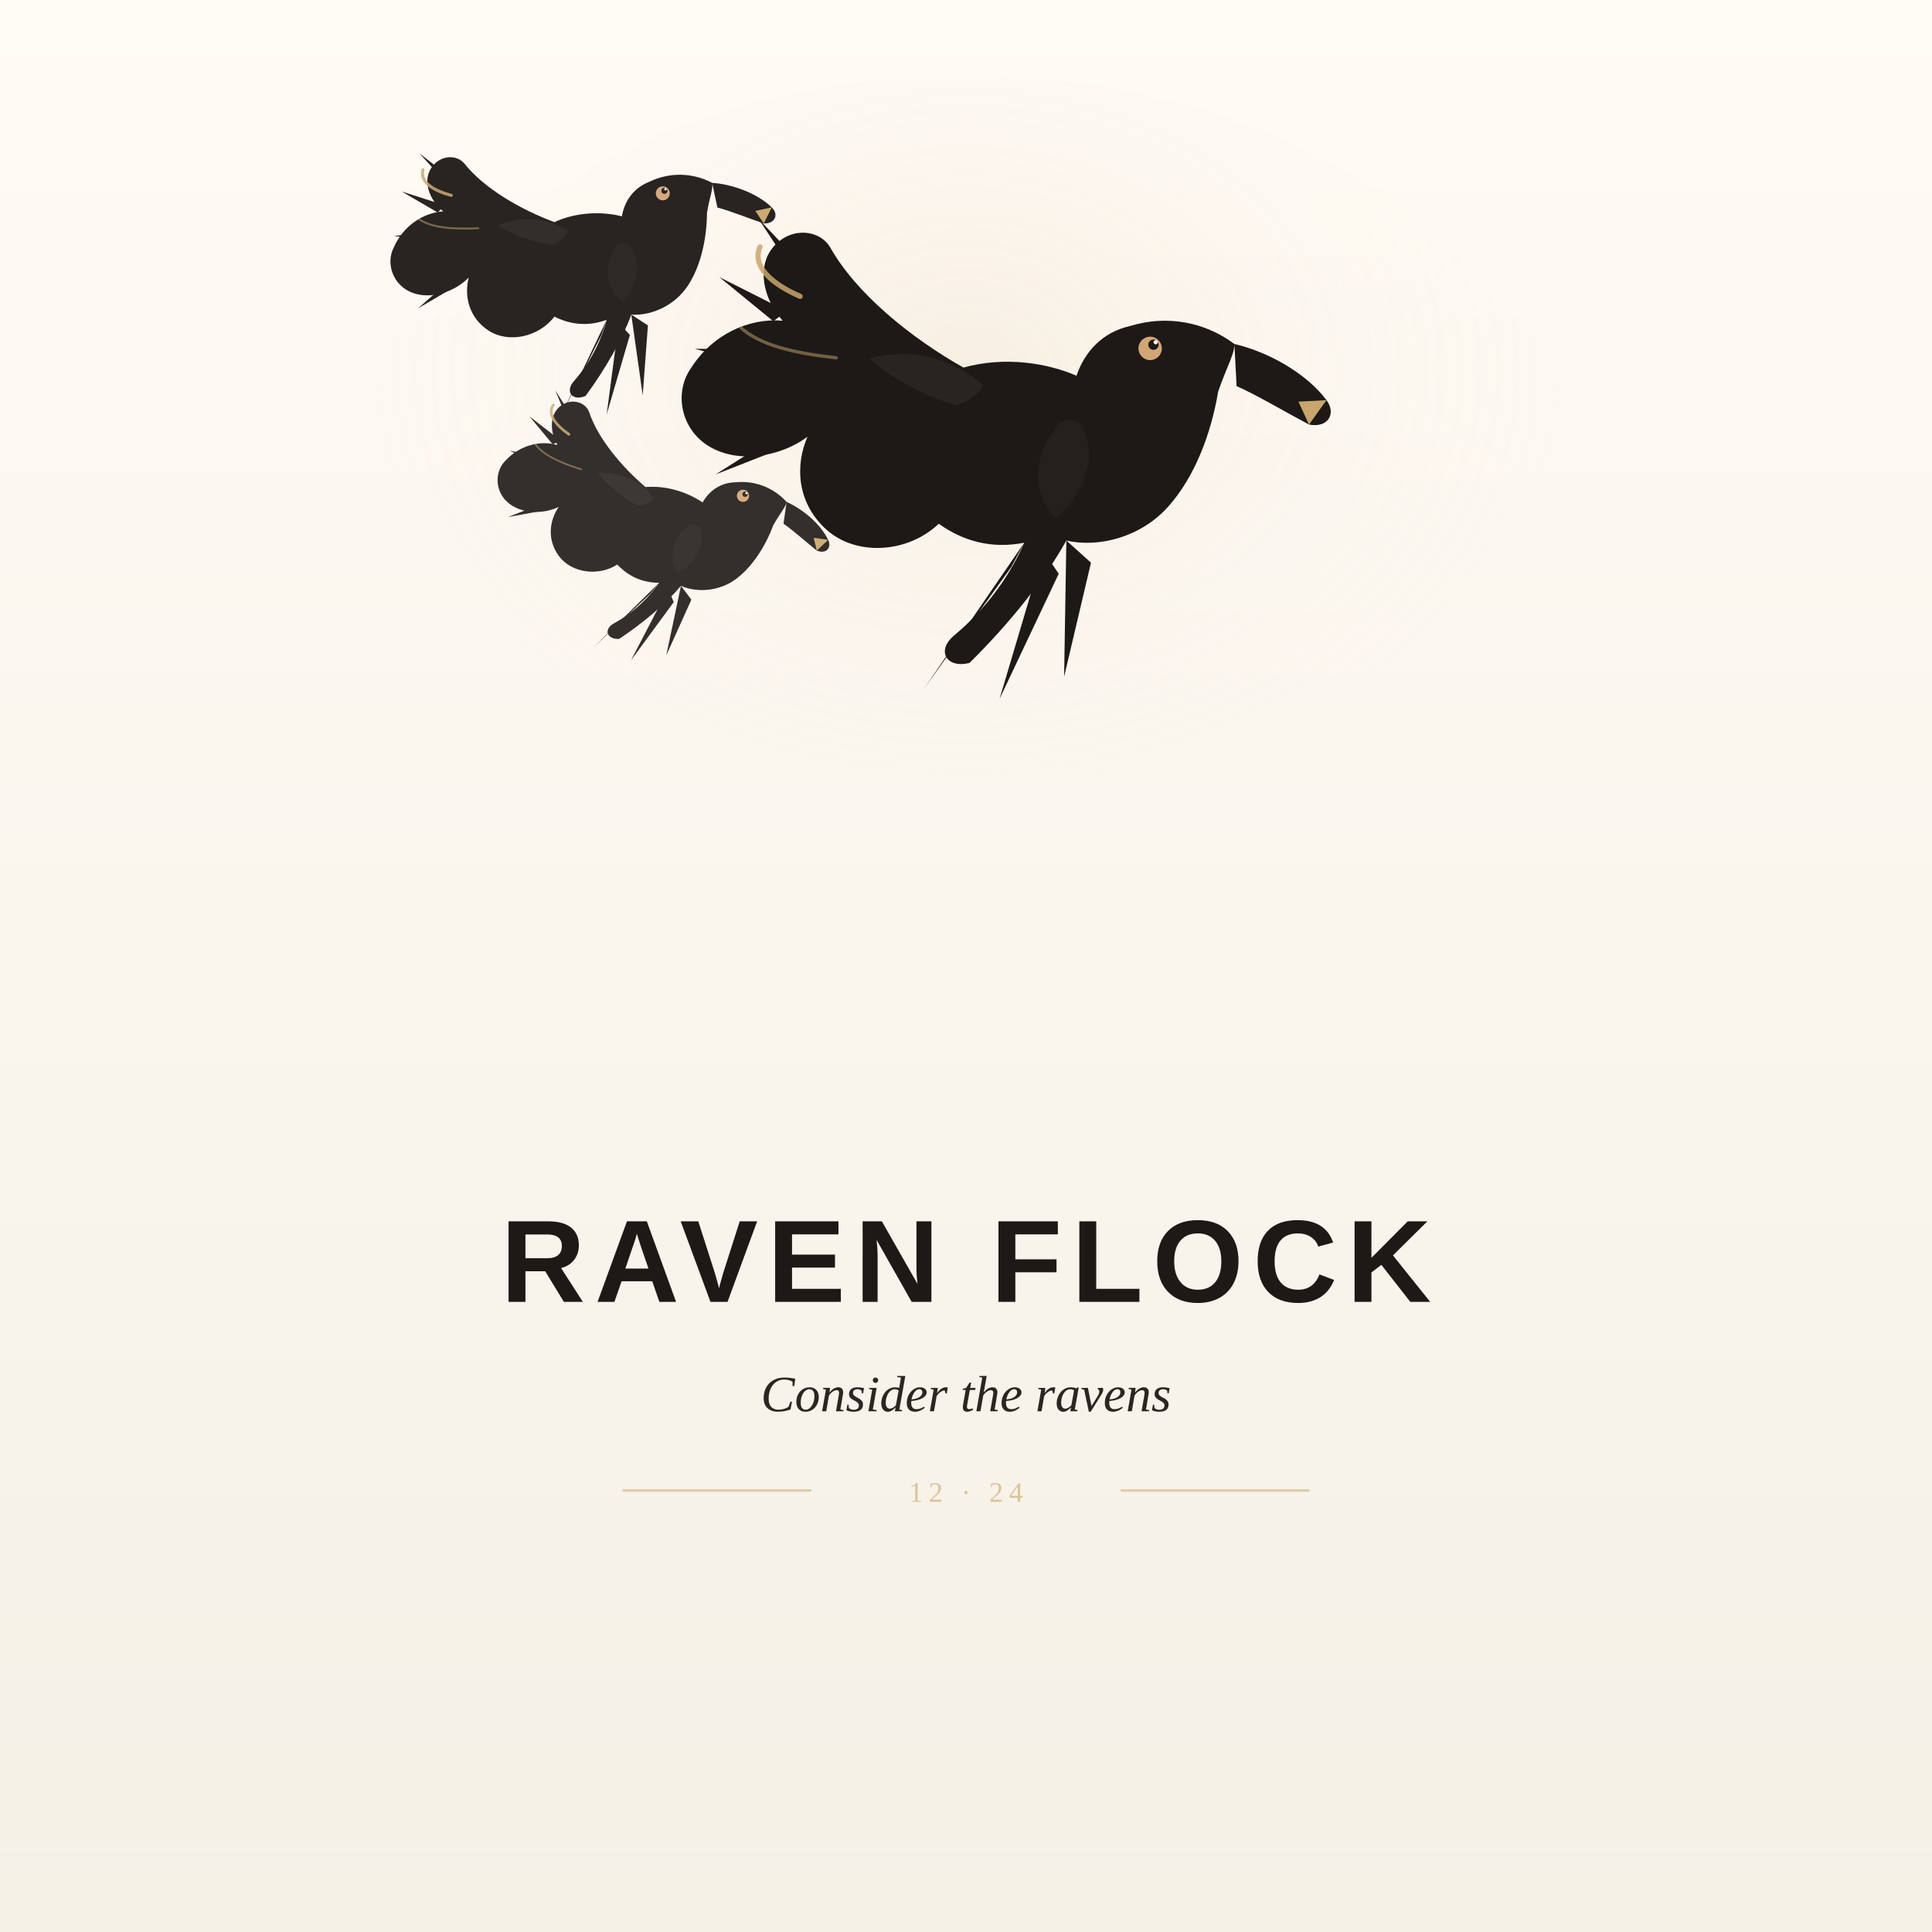
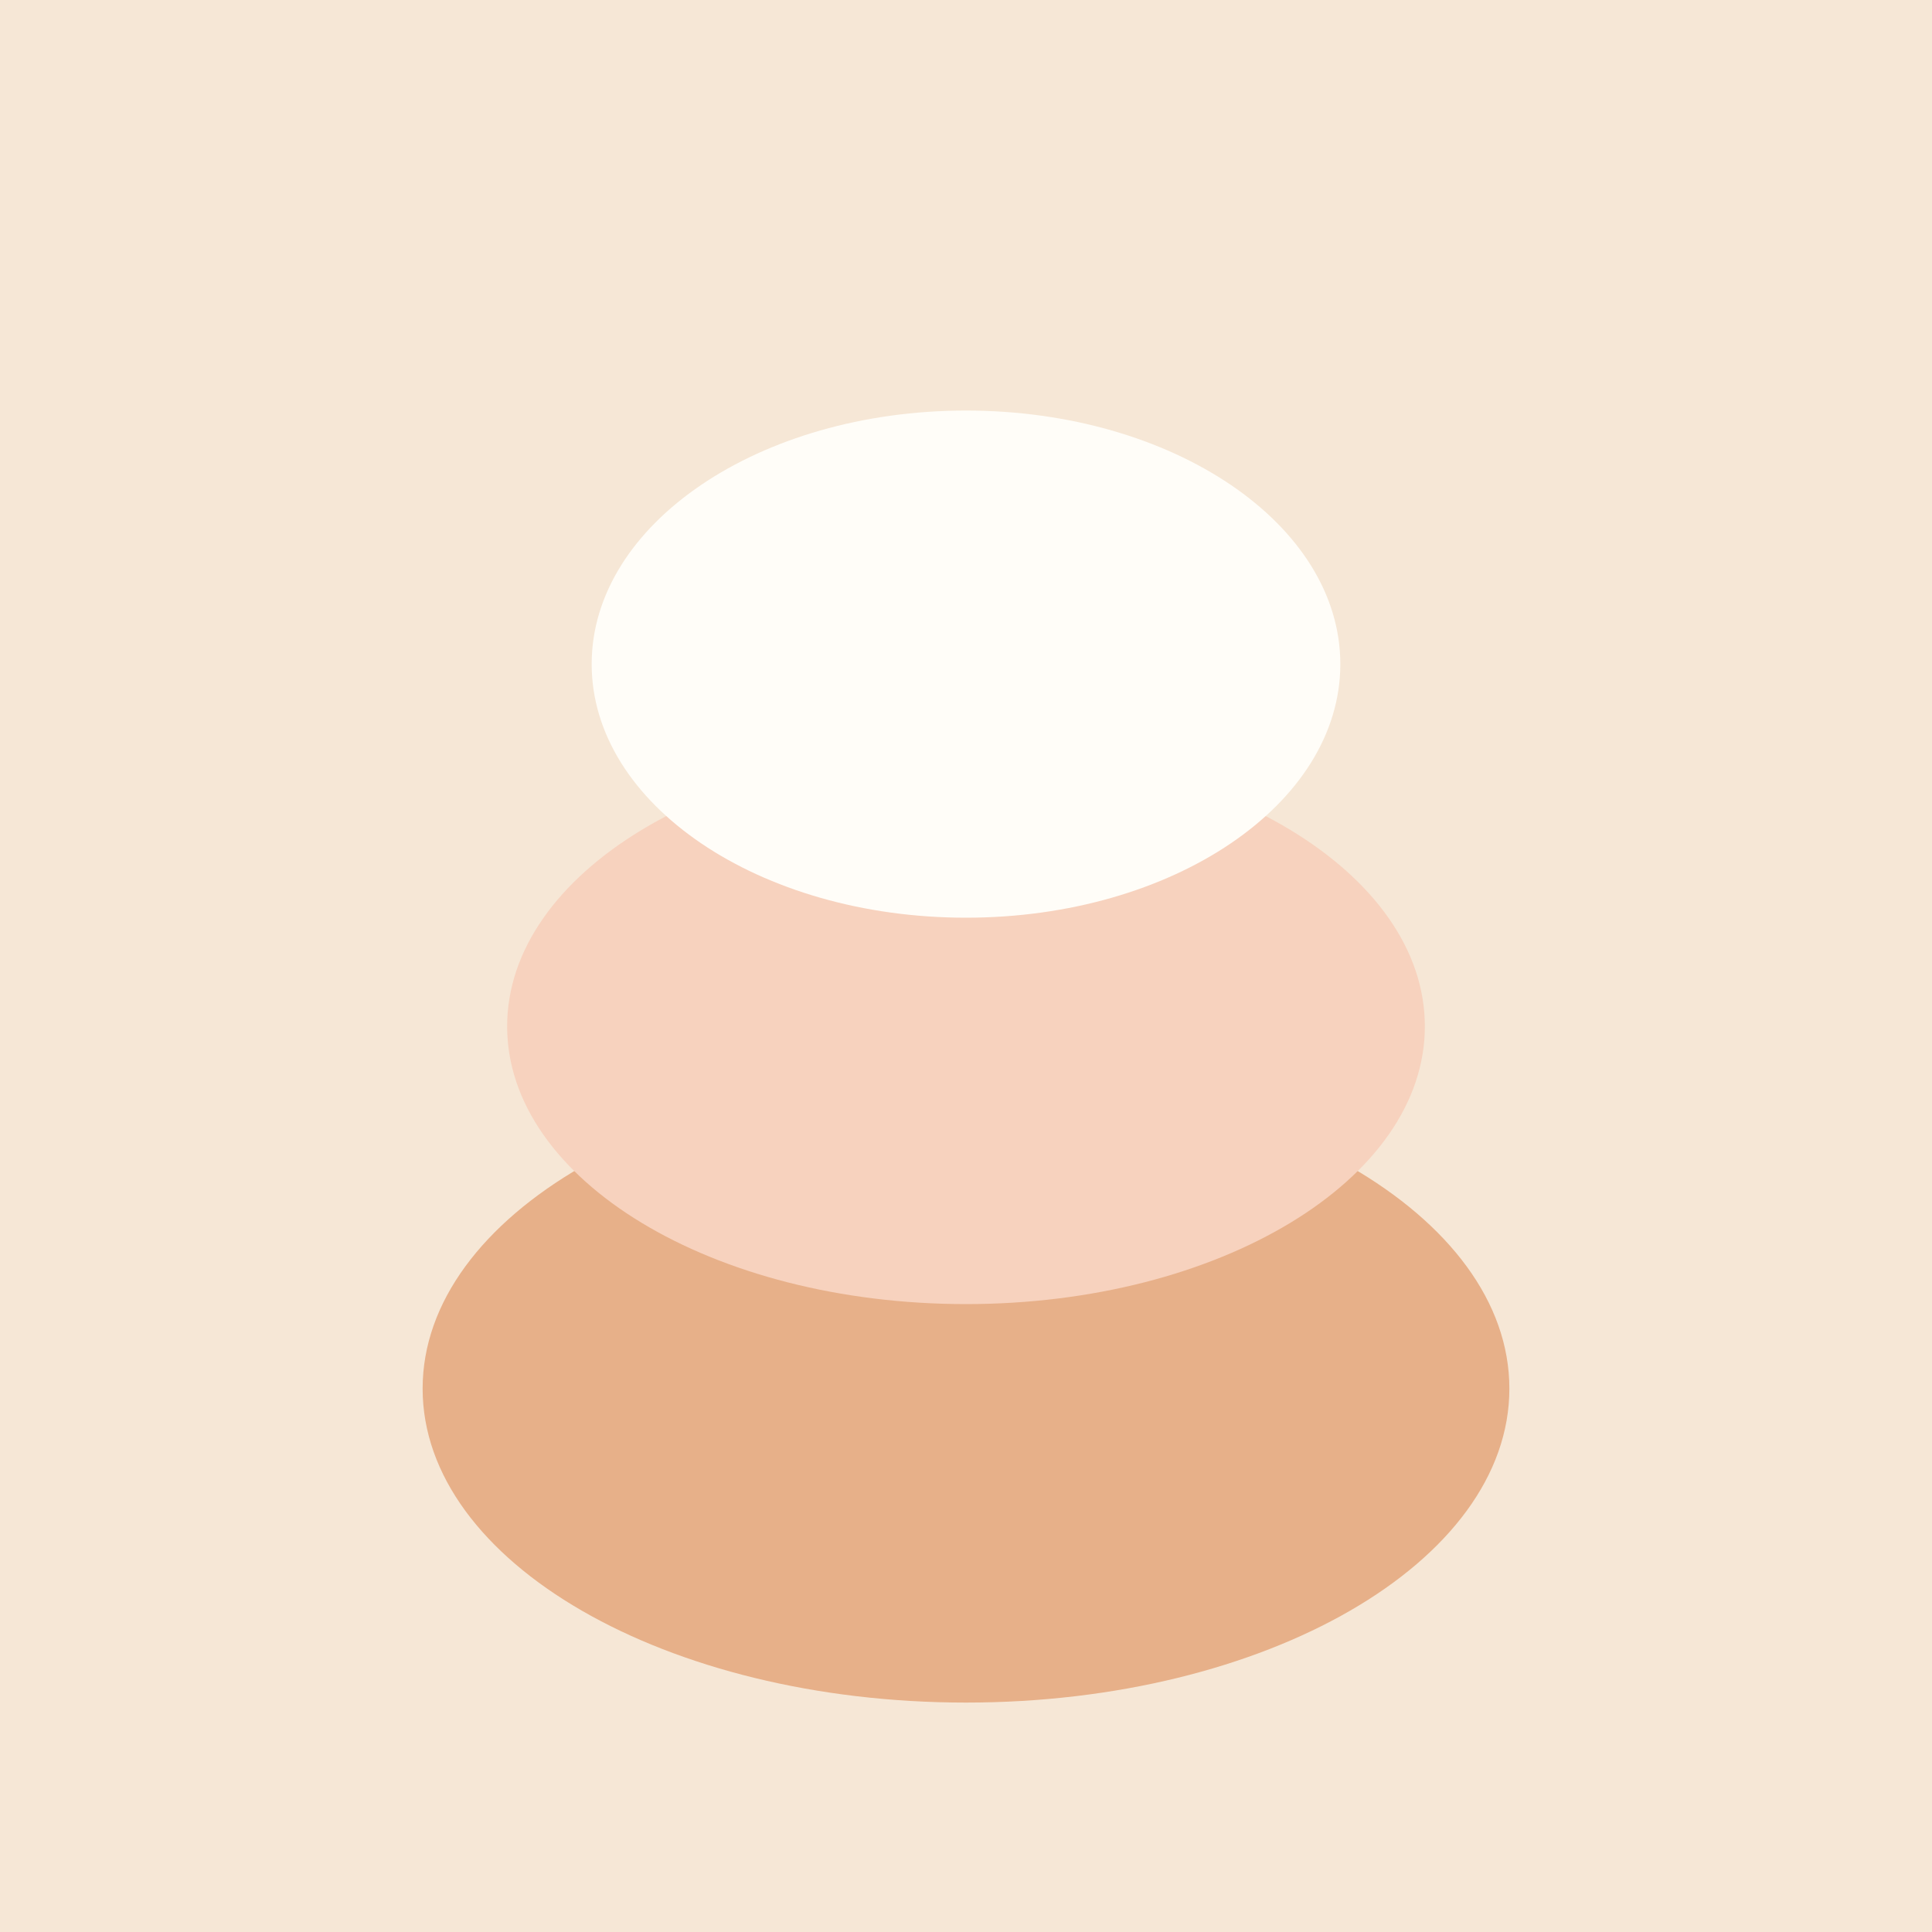
- <svg xmlns="http://www.w3.org/2000/svg" width="1024" height="1024" viewBox="0 0 1024 1024">
-   <defs>
-     <linearGradient id="paper" x1="0" y1="0" x2="0" y2="1">
-       <stop offset="0%" stop-color="#FFFBF5" />
-       <stop offset="100%" stop-color="#F5F0E6" />
-     </linearGradient>
-     <radialGradient id="glow" cx="50%" cy="30%" r="46%">
-       <stop offset="0%" stop-color="#D4A574" stop-opacity="0.13" />
-       <stop offset="100%" stop-color="#F5F0E6" stop-opacity="0" />
-     </radialGradient>
-   </defs>
-   <rect width="1024" height="1024" fill="url(#paper)" />
-   <ellipse cx="512" cy="300" rx="340" ry="260" fill="url(#glow)" />
-   <g transform="translate(200,70) scale(1.35)">
-     <g id="flock-mark">
-       <g transform="translate(0,0) scale(0.55) rotate(-12 140 90)" opacity="0.95">
-         <g>
-           <path fill="#1C1917" fill-rule="evenodd" d="       M 248 58       C 262 62, 278 72, 286 84       C 290 90, 286 96, 278 94       C 268 88, 256 80, 248 76       L 248 58       M 248 58       C 236 48, 220 44, 204 48       C 192 50, 184 58, 180 68       C 168 62, 150 58, 132 62       C 110 48, 88 28, 78 8       C 74 0, 62 -2, 54 6       C 46 14, 48 28, 56 38       C 42 36, 26 42, 16 56       C 8 66, 10 82, 22 90       C 34 98, 52 96, 64 88       C 58 100, 58 116, 70 128       C 82 140, 104 140, 118 128       C 128 136, 140 140, 154 138       C 148 150, 138 164, 122 176       C 114 182, 118 190, 128 188       C 146 172, 162 154, 172 138       C 186 142, 204 138, 216 126       C 228 114, 236 96, 240 78       C 244 68, 248 62, 248 58       Z" />
-           <path fill="#1C1917" d="       M 70 20 L 48 -6 L 62 18 Z       M 58 34 L 30 18 L 52 38 Z       M 50 50 L 18 48 L 48 58 Z       M 48 68 L 14 78 L 50 76 Z       M 56 84 L 24 102 L 60 90 Z" />
-           <path fill="#2A2622" opacity="0.85" d="       M 140 70       C 128 58, 110 52, 92 56       C 100 64, 112 72, 128 78       C 134 76, 138 74, 140 70 Z" />
-           <path fill="#2A2622" opacity="0.55" d="       M 170 90       C 160 100, 158 118, 168 128       C 182 118, 188 100, 180 88       C 176 86, 172 86, 170 90 Z" />
-           <path fill="#1C1917" d="       M 154 138 L 108 198 L 148 148 Z       M 162 142 L 140 204 L 168 152 Z       M 172 138 L 168 196 L 182 148 Z" />
-           <path fill="#C9A66B" d="M 274 84 L 286 84 L 278 94 Z" />
-           <circle cx="212" cy="58" r="5" fill="#D4A574" />
-           <circle cx="213.5" cy="56.5" r="2.2" fill="#1C1917" />
-           <circle cx="214.5" cy="55.5" r="0.9" fill="#FFFBF5" />
-           <path d="M 64 28 C 52 22, 44 14, 48 6" fill="none" stroke="#C9A66B" stroke-width="2.2" stroke-linecap="round" opacity="0.85" />
-           <path d="M 78 55 C 60 52, 46 48, 38 40" fill="none" stroke="#C9A66B" stroke-width="1.4" stroke-linecap="round" opacity="0.5" />
-         </g>
-       </g>
-       <g transform="translate(40,110) scale(0.48) rotate(8 140 90)" opacity="0.9">
-         <g>
-           <path fill="#1C1917" fill-rule="evenodd" d="       M 248 58       C 262 62, 278 72, 286 84       C 290 90, 286 96, 278 94       C 268 88, 256 80, 248 76       L 248 58       M 248 58       C 236 48, 220 44, 204 48       C 192 50, 184 58, 180 68       C 168 62, 150 58, 132 62       C 110 48, 88 28, 78 8       C 74 0, 62 -2, 54 6       C 46 14, 48 28, 56 38       C 42 36, 26 42, 16 56       C 8 66, 10 82, 22 90       C 34 98, 52 96, 64 88       C 58 100, 58 116, 70 128       C 82 140, 104 140, 118 128       C 128 136, 140 140, 154 138       C 148 150, 138 164, 122 176       C 114 182, 118 190, 128 188       C 146 172, 162 154, 172 138       C 186 142, 204 138, 216 126       C 228 114, 236 96, 240 78       C 244 68, 248 62, 248 58       Z" />
-           <path fill="#1C1917" d="       M 70 20 L 48 -6 L 62 18 Z       M 58 34 L 30 18 L 52 38 Z       M 50 50 L 18 48 L 48 58 Z       M 48 68 L 14 78 L 50 76 Z       M 56 84 L 24 102 L 60 90 Z" />
-           <path fill="#2A2622" opacity="0.85" d="       M 140 70       C 128 58, 110 52, 92 56       C 100 64, 112 72, 128 78       C 134 76, 138 74, 140 70 Z" />
-           <path fill="#2A2622" opacity="0.55" d="       M 170 90       C 160 100, 158 118, 168 128       C 182 118, 188 100, 180 88       C 176 86, 172 86, 170 90 Z" />
-           <path fill="#1C1917" d="       M 154 138 L 108 198 L 148 148 Z       M 162 142 L 140 204 L 168 152 Z       M 172 138 L 168 196 L 182 148 Z" />
-           <path fill="#C9A66B" d="M 274 84 L 286 84 L 278 94 Z" />
-           <circle cx="212" cy="58" r="5" fill="#D4A574" />
-           <circle cx="213.5" cy="56.5" r="2.2" fill="#1C1917" />
-           <circle cx="214.5" cy="55.5" r="0.9" fill="#FFFBF5" />
-           <path d="M 64 28 C 52 22, 44 14, 48 6" fill="none" stroke="#C9A66B" stroke-width="2.2" stroke-linecap="round" opacity="0.85" />
-           <path d="M 78 55 C 60 52, 46 48, 38 40" fill="none" stroke="#C9A66B" stroke-width="1.4" stroke-linecap="round" opacity="0.5" />
-         </g>
-       </g>
-       <g transform="translate(110,35) scale(0.92) rotate(-3 140 90)">
-         <g>
-           <path fill="#1C1917" fill-rule="evenodd" d="       M 248 58       C 262 62, 278 72, 286 84       C 290 90, 286 96, 278 94       C 268 88, 256 80, 248 76       L 248 58       M 248 58       C 236 48, 220 44, 204 48       C 192 50, 184 58, 180 68       C 168 62, 150 58, 132 62       C 110 48, 88 28, 78 8       C 74 0, 62 -2, 54 6       C 46 14, 48 28, 56 38       C 42 36, 26 42, 16 56       C 8 66, 10 82, 22 90       C 34 98, 52 96, 64 88       C 58 100, 58 116, 70 128       C 82 140, 104 140, 118 128       C 128 136, 140 140, 154 138       C 148 150, 138 164, 122 176       C 114 182, 118 190, 128 188       C 146 172, 162 154, 172 138       C 186 142, 204 138, 216 126       C 228 114, 236 96, 240 78       C 244 68, 248 62, 248 58       Z" />
-           <path fill="#1C1917" d="       M 70 20 L 48 -6 L 62 18 Z       M 58 34 L 30 18 L 52 38 Z       M 50 50 L 18 48 L 48 58 Z       M 48 68 L 14 78 L 50 76 Z       M 56 84 L 24 102 L 60 90 Z" />
-           <path fill="#2A2622" opacity="0.85" d="       M 140 70       C 128 58, 110 52, 92 56       C 100 64, 112 72, 128 78       C 134 76, 138 74, 140 70 Z" />
-           <path fill="#2A2622" opacity="0.55" d="       M 170 90       C 160 100, 158 118, 168 128       C 182 118, 188 100, 180 88       C 176 86, 172 86, 170 90 Z" />
-           <path fill="#1C1917" d="       M 154 138 L 108 198 L 148 148 Z       M 162 142 L 140 204 L 168 152 Z       M 172 138 L 168 196 L 182 148 Z" />
-           <path fill="#C9A66B" d="M 274 84 L 286 84 L 278 94 Z" />
-           <circle cx="212" cy="58" r="5" fill="#D4A574" />
-           <circle cx="213.5" cy="56.5" r="2.2" fill="#1C1917" />
-           <circle cx="214.5" cy="55.5" r="0.9" fill="#FFFBF5" />
-           <path d="M 64 28 C 52 22, 44 14, 48 6" fill="none" stroke="#C9A66B" stroke-width="2.2" stroke-linecap="round" opacity="0.85" />
-           <path d="M 78 55 C 60 52, 46 48, 38 40" fill="none" stroke="#C9A66B" stroke-width="1.4" stroke-linecap="round" opacity="0.5" />
-         </g>
-       </g>
-     </g>
-   </g>
-   <text x="512" y="690" text-anchor="middle" font-family="Liberation Sans, DejaVu Sans, sans-serif" font-size="62" font-weight="700" letter-spacing="5" fill="#1C1917">RAVEN FLOCK</text>
-   <text x="512" y="748" text-anchor="middle" font-family="Liberation Serif, DejaVu Serif, serif" font-size="27" font-style="italic" fill="#2A2622">Consider the ravens</text>
-   <g stroke="#C9A66B" stroke-width="1.2" opacity="0.55">
-     <line x1="330" y1="790" x2="430" y2="790" />
-     <line x1="594" y1="790" x2="694" y2="790" />
-   </g>
-   <text x="512" y="796" text-anchor="middle" font-family="Liberation Serif, DejaVu Serif, serif" font-size="15" letter-spacing="3" fill="#C9A66B" opacity="0.62">12 · 24</text>
+ <svg xmlns="http://www.w3.org/2000/svg" viewBox="0 0 32 32">
+   <rect width="32" height="32" fill="#F6E7D6" />
+   <ellipse cx="16" cy="23" rx="9" ry="5.2" fill="#E7B089" />
+   <ellipse cx="16" cy="17" rx="7.6" ry="4.6" fill="#F7D2BE" />
+   <ellipse cx="16" cy="11" rx="6.2" ry="4.2" fill="#FFFDF8" />
</svg>
